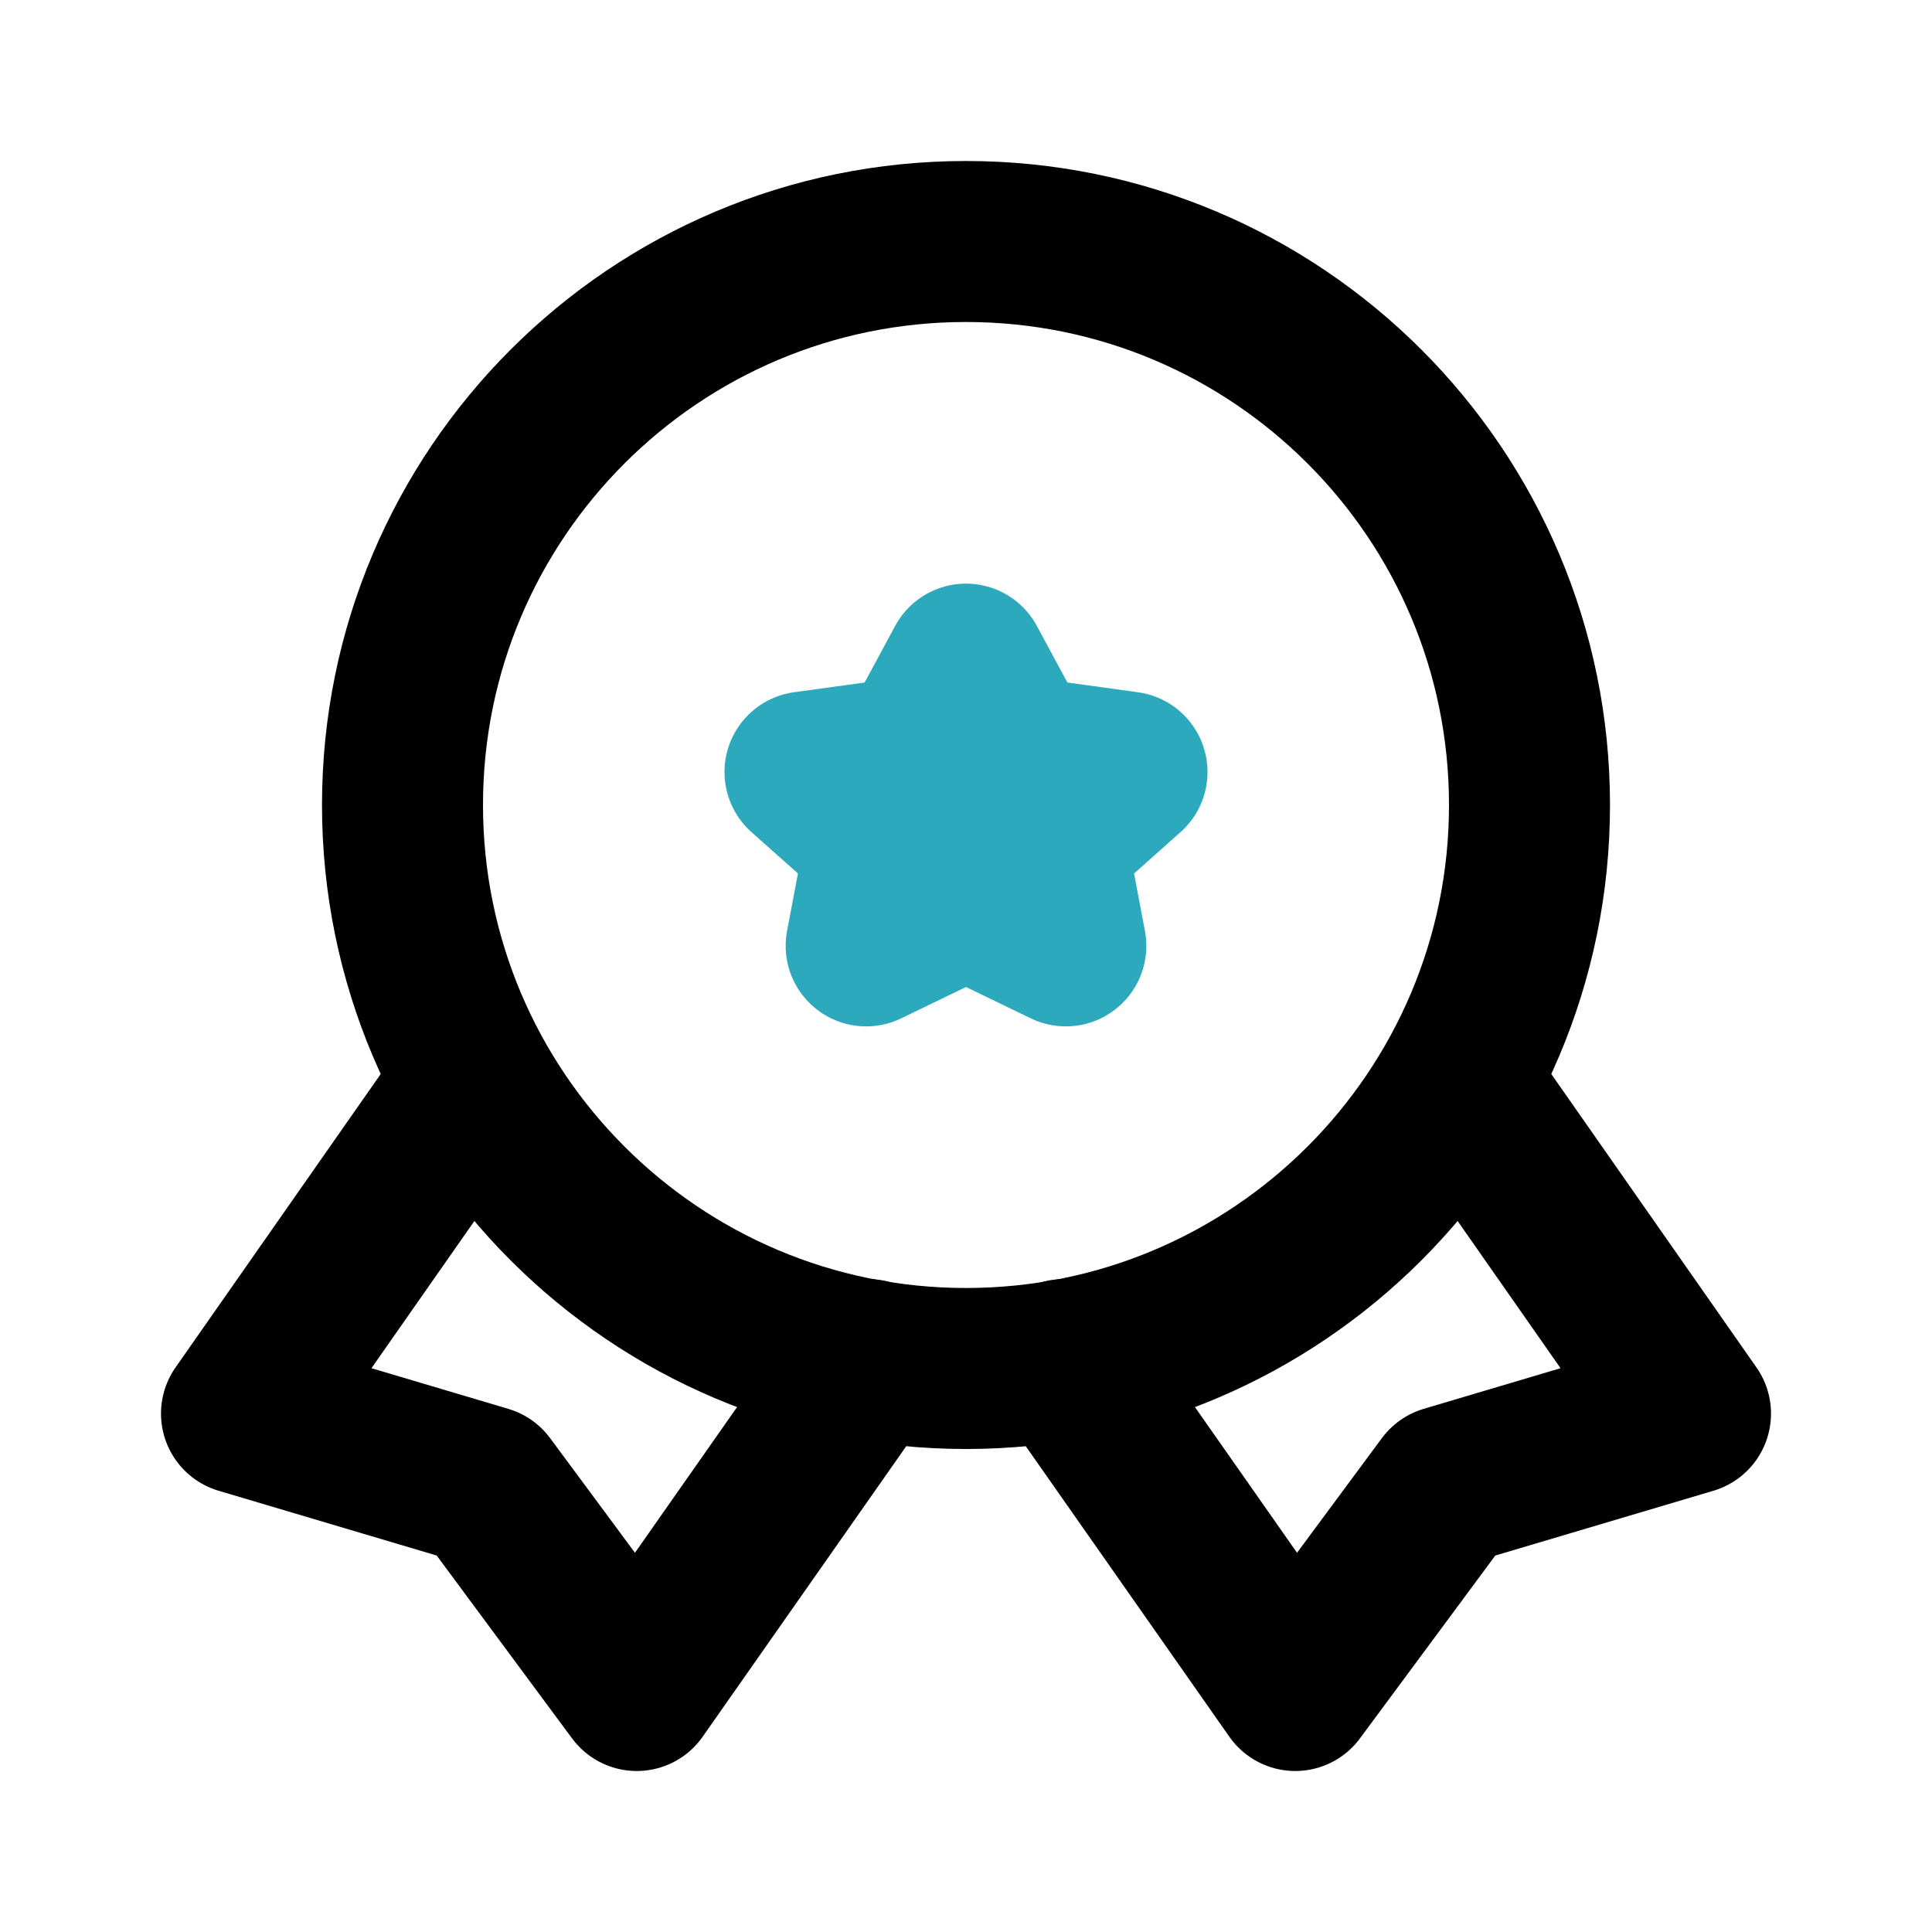
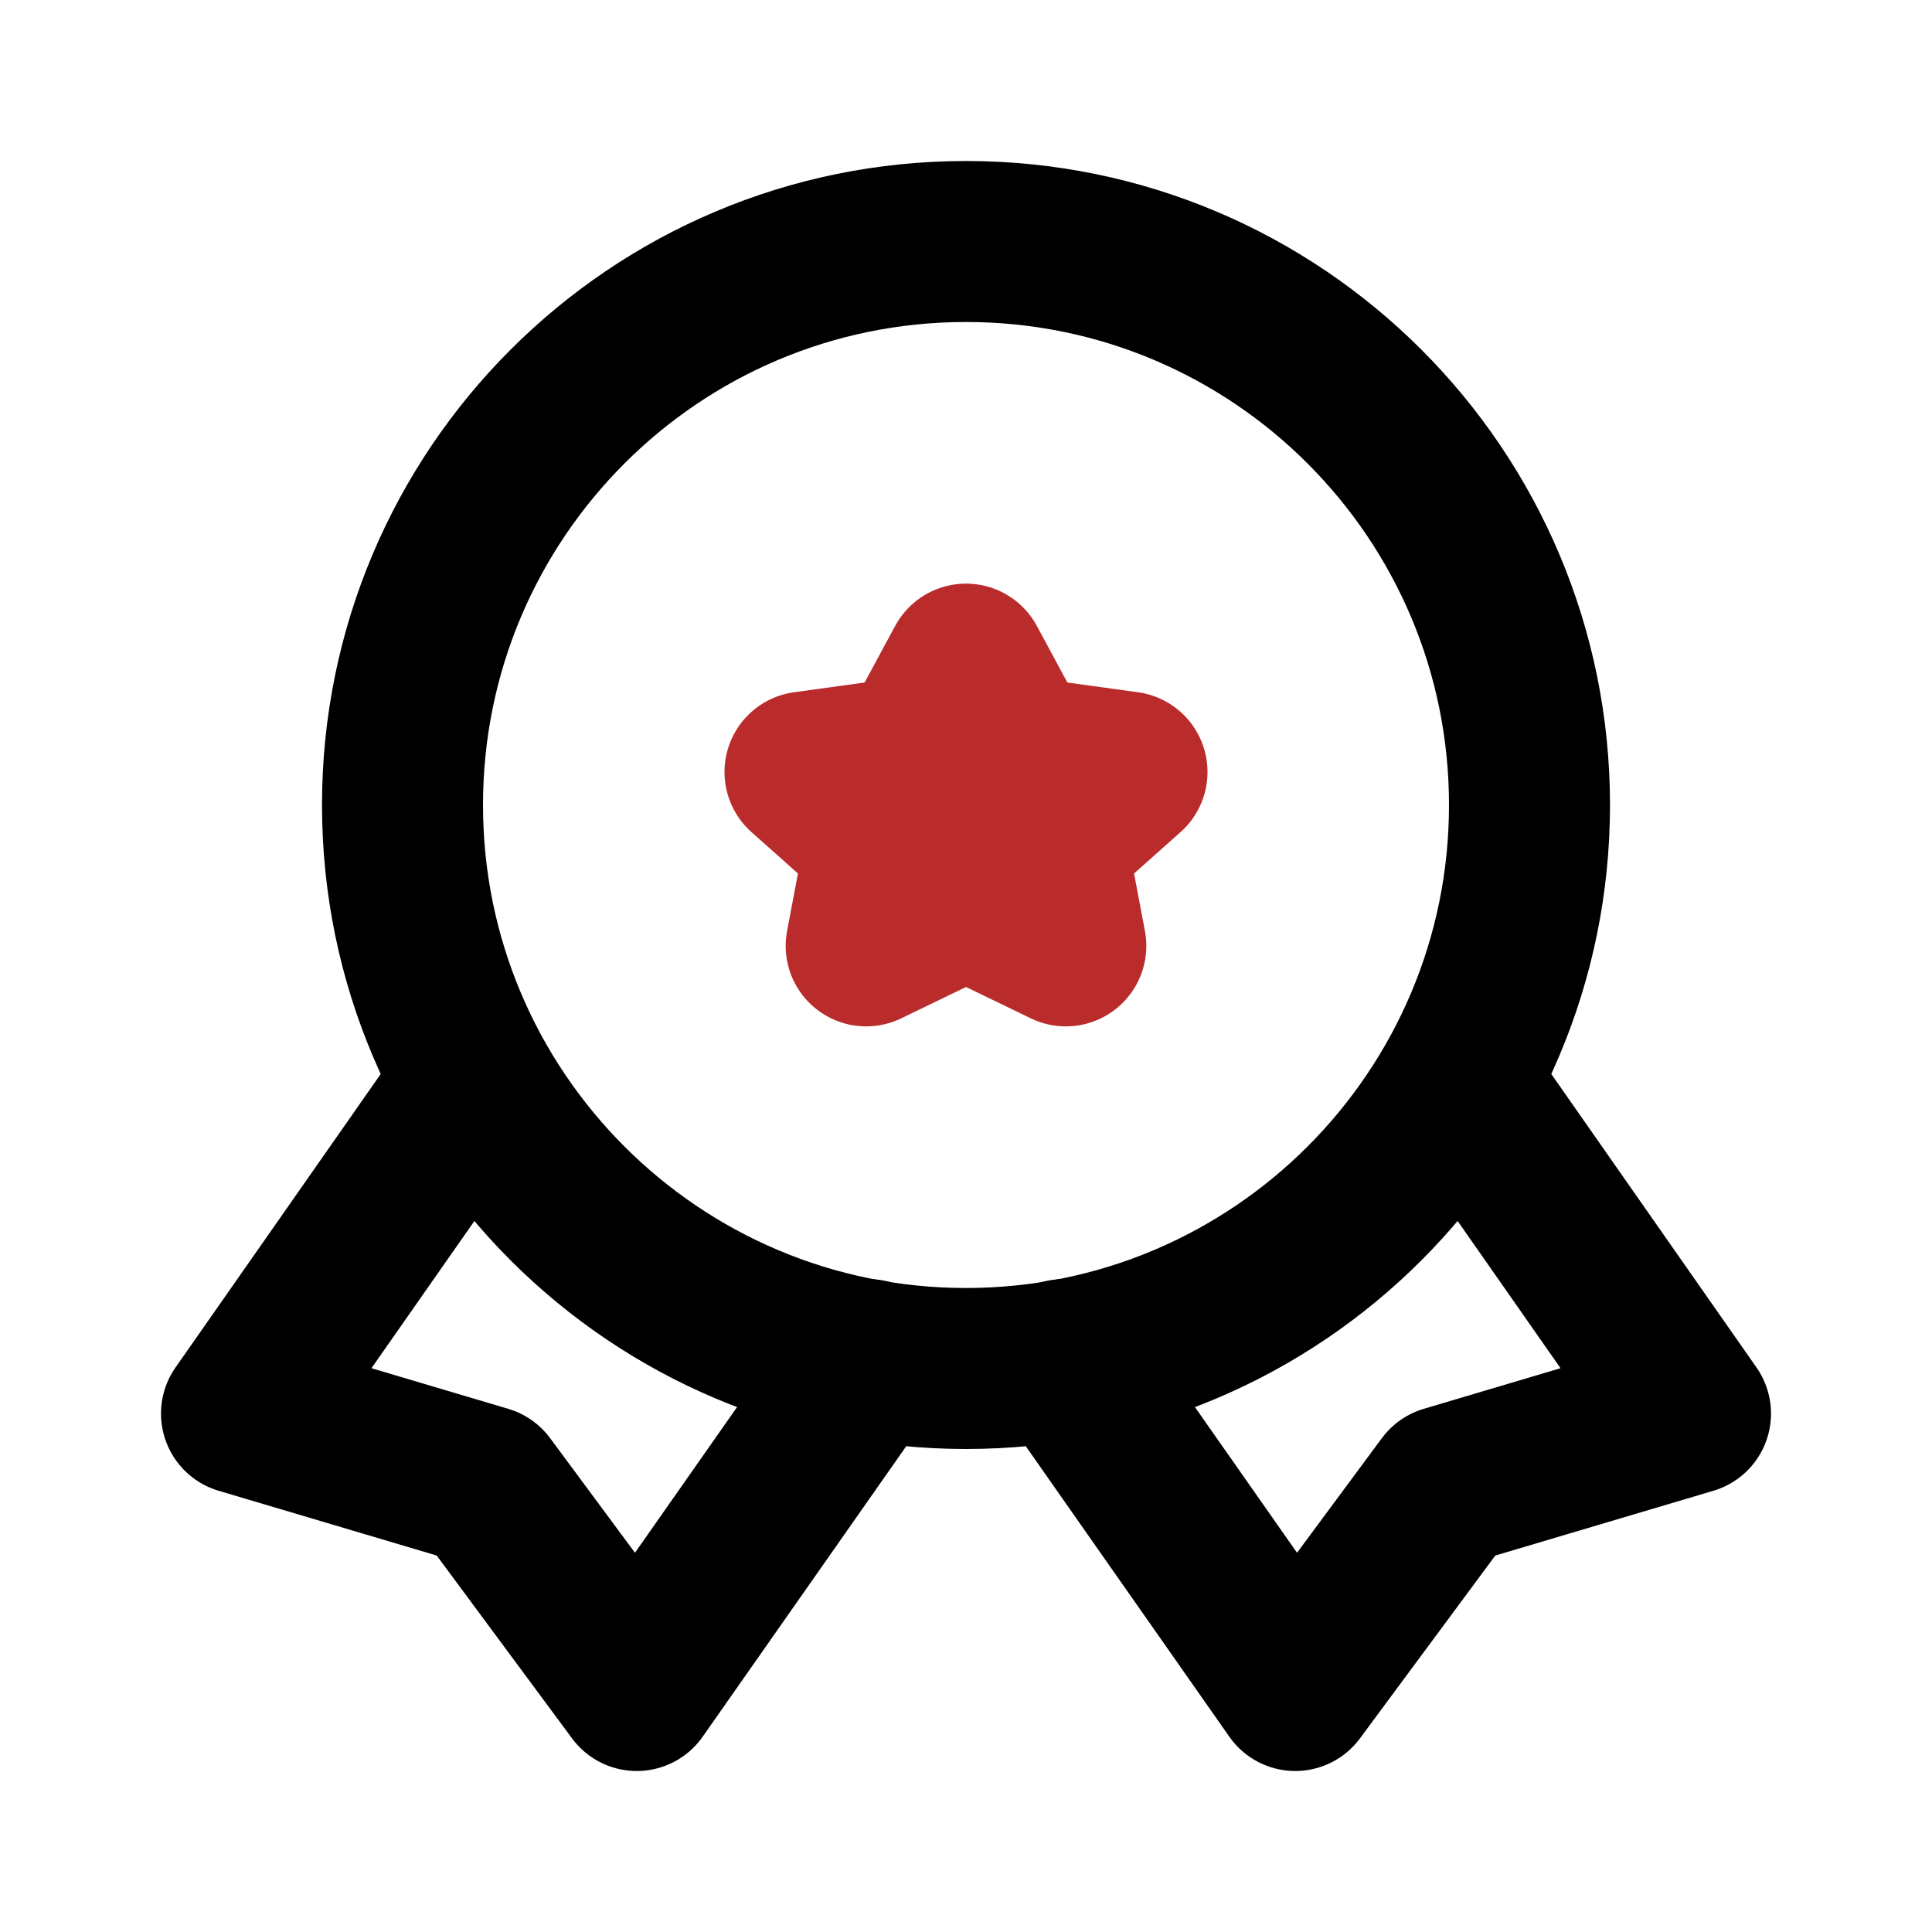
<svg xmlns="http://www.w3.org/2000/svg" fill="#000000" width="800px" height="800px" viewBox="0 0 24 24" id="quality-4" data-name="Line Color" class="icon line-color">
-   <polygon id="secondary" points="12 8.25 11.38 9.4 10 9.59 11 10.48 10.76 11.75 12 11.15 13.24 11.75 13 10.48 14 9.59 12.62 9.4 12 8.25" style="fill: none; stroke: rgb(44, 169, 188); stroke-linecap: round; stroke-linejoin: round; stroke-width: 2;" />
-   <polyline id="primary" points="5.79 13.57 3 17.56 6.03 18.46 7.91 21 10.79 16.89" style="fill: none; stroke: rgb(0, 0, 0); stroke-linecap: round; stroke-linejoin: round; stroke-width: 2;" />
-   <polyline id="primary-2" data-name="primary" points="18.21 13.57 21 17.56 17.97 18.46 16.09 21 13.21 16.89" style="fill: none; stroke: rgb(0, 0, 0); stroke-linecap: round; stroke-linejoin: round; stroke-width: 2;" />
-   <circle id="primary-3" data-name="primary" cx="12" cy="10" r="7" style="fill: none; stroke: rgb(0, 0, 0); stroke-linecap: round; stroke-linejoin: round; stroke-width: 2;" />
+   <g id="SVGRepo_bgCarrier" stroke-width="0" />
+   <g id="SVGRepo_tracerCarrier" stroke-linecap="round" stroke-linejoin="round" />
+   <g id="SVGRepo_iconCarrier">
+     <polygon id="secondary" points="12 8.25 11.38 9.4 10 9.59 11 10.48 10.76 11.75 12 11.15 13.24 11.75 13 10.48 14 9.59 12.62 9.4 12 8.25" style="fill: none; stroke: #ba2c2c; stroke-linecap: round; stroke-linejoin: round; stroke-width: 2;" />
+     <polyline id="primary" points="5.79 13.57 3 17.56 6.03 18.46 7.91 21 10.79 16.89" style="fill: none; stroke: #000000; stroke-linecap: round; stroke-linejoin: round; stroke-width: 2;" />
+     <polyline id="primary-2" data-name="primary" points="18.21 13.57 21 17.56 17.97 18.46 16.09 21 13.21 16.89" style="fill: none; stroke: #000000; stroke-linecap: round; stroke-linejoin: round; stroke-width: 2;" />
+     <circle id="primary-3" data-name="primary" cx="12" cy="10" r="7" style="fill: none; stroke: #000000; stroke-linecap: round; stroke-linejoin: round; stroke-width: 2;" />
+   </g>
</svg>
